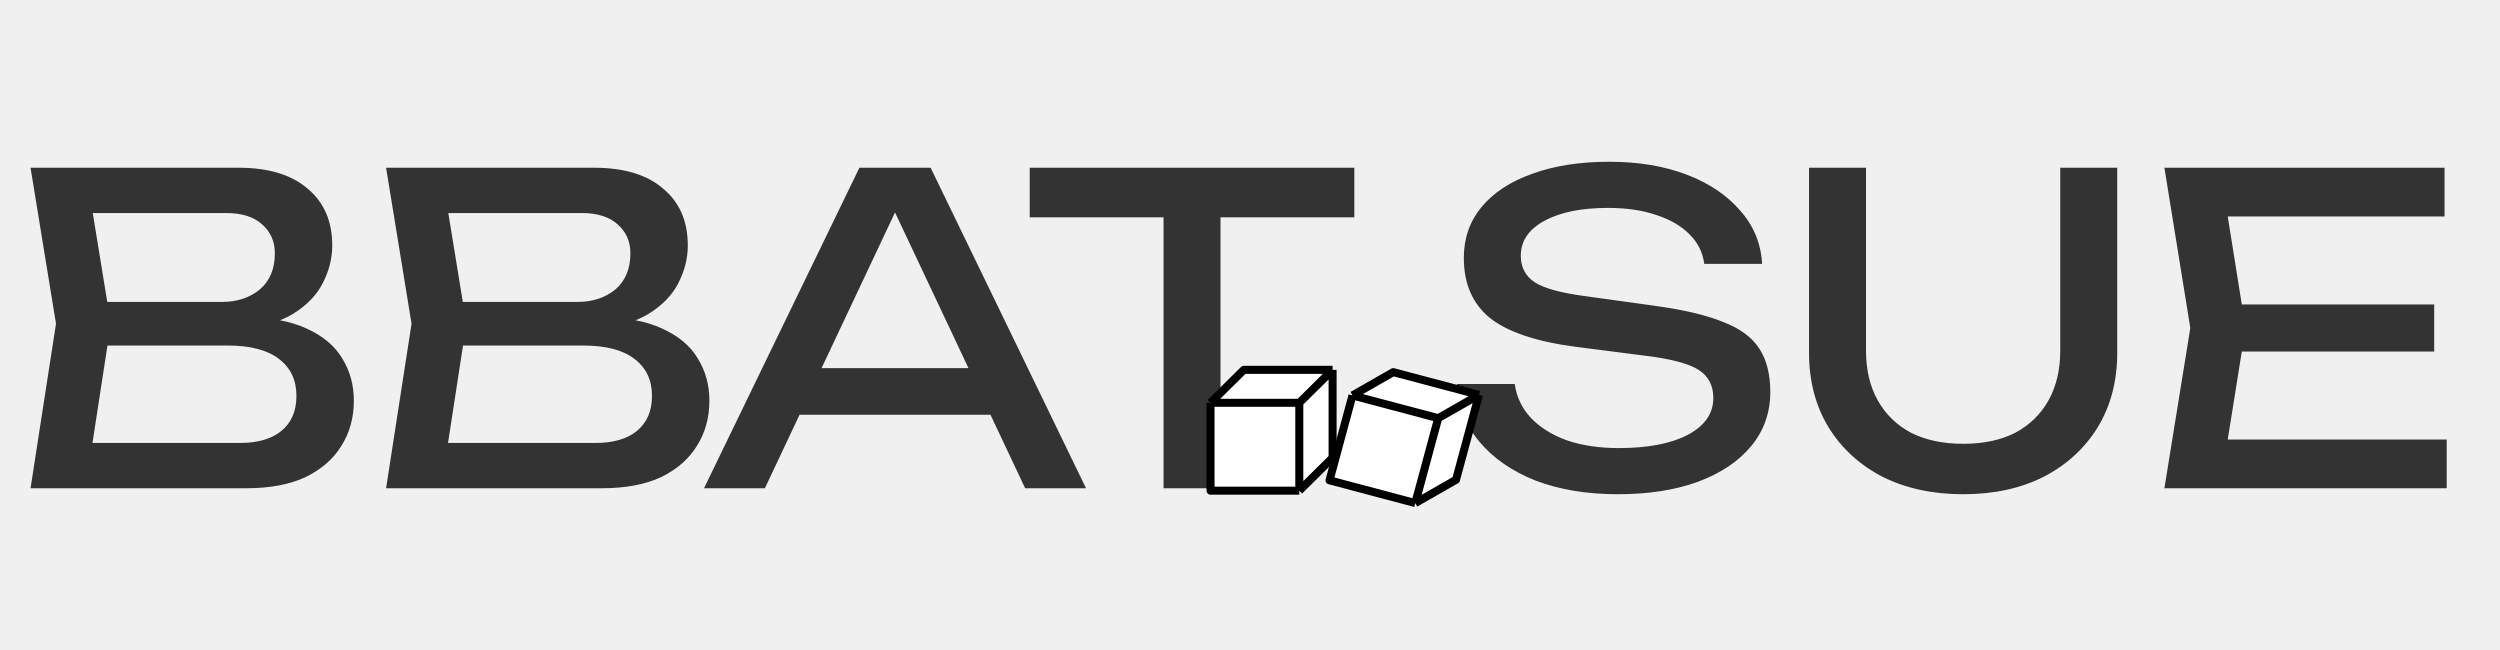
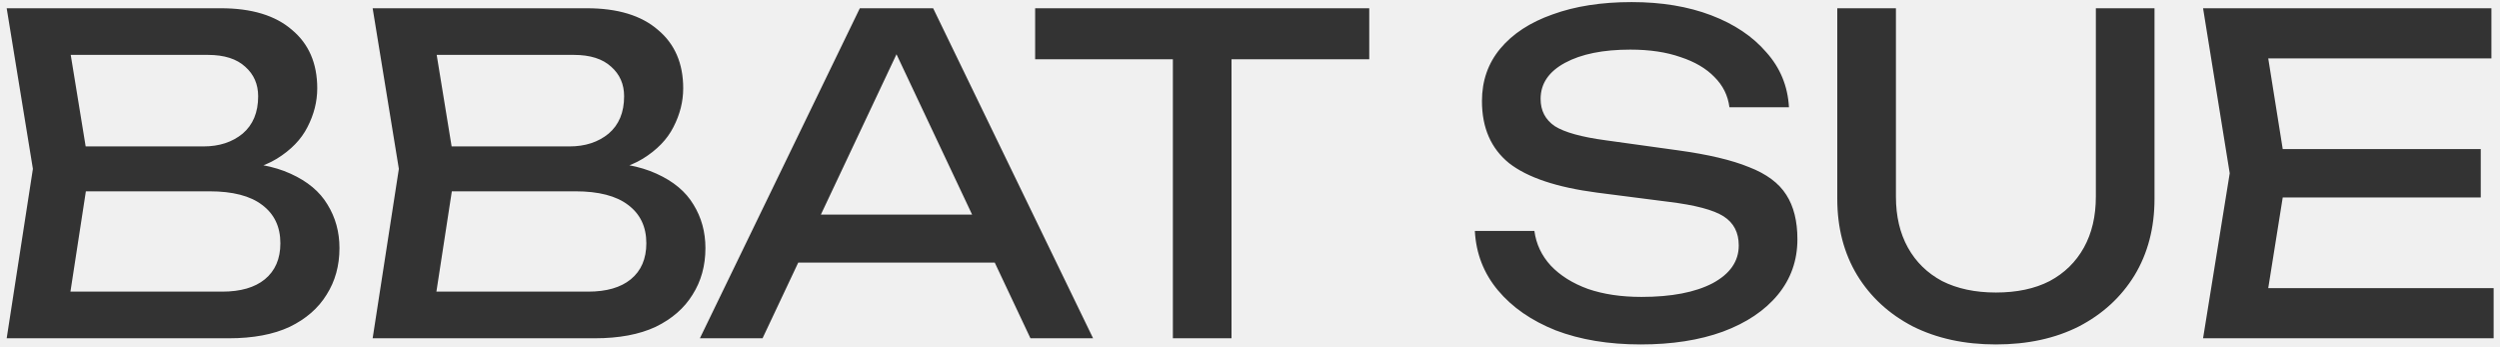
- <svg xmlns="http://www.w3.org/2000/svg" width="312" height="81" viewBox="0 0 312 81" fill="none">
-   <path d="M29.722 41.093L30.423 39.547C33.619 39.582 36.223 40.062 38.234 40.986C40.281 41.911 41.771 43.155 42.705 44.72C43.675 46.284 44.16 48.044 44.16 50C44.16 52.133 43.639 54.018 42.597 55.653C41.592 57.289 40.101 58.587 38.126 59.547C36.151 60.471 33.691 60.933 30.746 60.933H3.811L6.989 40.4L3.811 20.933H29.776C33.511 20.933 36.384 21.804 38.395 23.547C40.443 25.253 41.466 27.618 41.466 30.64C41.466 32.24 41.071 33.804 40.281 35.333C39.527 36.827 38.288 38.106 36.564 39.173C34.876 40.204 32.595 40.844 29.722 41.093ZM10.975 58.96L8.228 55.28H29.938C32.164 55.28 33.888 54.782 35.109 53.786C36.366 52.755 36.995 51.298 36.995 49.413C36.995 47.422 36.259 45.875 34.786 44.773C33.35 43.671 31.213 43.12 28.376 43.12H10.868V37.68H27.675C29.579 37.68 31.159 37.164 32.416 36.133C33.673 35.066 34.301 33.555 34.301 31.6C34.301 30.142 33.781 28.951 32.739 28.026C31.698 27.067 30.189 26.587 28.214 26.587H8.228L10.975 22.907L13.831 40.4L10.975 58.96ZM74.094 41.093L74.795 39.547C77.991 39.582 80.595 40.062 82.606 40.986C84.653 41.911 86.143 43.155 87.077 44.72C88.047 46.284 88.532 48.044 88.532 50C88.532 52.133 88.011 54.018 86.969 55.653C85.964 57.289 84.473 58.587 82.498 59.547C80.523 60.471 78.063 60.933 75.118 60.933H48.183L51.361 40.4L48.183 20.933H74.148C77.883 20.933 80.756 21.804 82.767 23.547C84.815 25.253 85.838 27.618 85.838 30.64C85.838 32.24 85.443 33.804 84.653 35.333C83.899 36.827 82.66 38.106 80.936 39.173C79.248 40.204 76.968 40.844 74.094 41.093ZM55.347 58.96L52.6 55.28H74.31C76.537 55.28 78.26 54.782 79.481 53.786C80.738 52.755 81.367 51.298 81.367 49.413C81.367 47.422 80.631 45.875 79.158 44.773C77.722 43.671 75.585 43.12 72.748 43.12H55.24V37.68H72.047C73.951 37.68 75.531 37.164 76.788 36.133C78.045 35.066 78.673 33.555 78.673 31.6C78.673 30.142 78.153 28.951 77.111 28.026C76.07 27.067 74.561 26.587 72.586 26.587H52.6L55.347 22.907L58.203 40.4L55.347 58.96ZM97.396 51.76V45.947H125.624V51.76H97.396ZM116.143 20.933L135.536 60.933H127.94L110.325 23.6H113.072L95.457 60.933H87.861L107.254 20.933H116.143ZM145.209 24.186H152.32V60.933H145.209V24.186ZM128.509 20.933H169.02V27.12H128.509V20.933ZM181.823 47.92H189.042C189.257 49.52 189.922 50.924 191.035 52.133C192.184 53.342 193.692 54.284 195.56 54.96C197.428 55.6 199.582 55.92 202.024 55.92C205.652 55.92 208.525 55.369 210.644 54.267C212.763 53.129 213.822 51.6 213.822 49.68C213.822 48.115 213.212 46.942 211.991 46.16C210.769 45.378 208.561 44.791 205.364 44.4L196.637 43.28C191.753 42.64 188.198 41.449 185.971 39.706C183.78 37.929 182.685 35.422 182.685 32.187C182.685 29.733 183.421 27.618 184.894 25.84C186.402 24.026 188.521 22.64 191.25 21.68C193.98 20.684 197.176 20.186 200.839 20.186C204.467 20.186 207.681 20.72 210.482 21.787C213.283 22.853 215.51 24.346 217.162 26.267C218.85 28.151 219.766 30.373 219.909 32.933H212.691C212.511 31.511 211.901 30.284 210.859 29.253C209.854 28.222 208.489 27.422 206.765 26.853C205.041 26.249 203.012 25.947 200.678 25.947C197.374 25.947 194.734 26.48 192.759 27.547C190.783 28.613 189.796 30.071 189.796 31.92C189.796 33.342 190.37 34.444 191.52 35.227C192.705 35.973 194.752 36.542 197.661 36.933L206.496 38.16C210.123 38.658 212.978 39.333 215.061 40.187C217.18 41.004 218.688 42.124 219.586 43.547C220.484 44.933 220.933 46.729 220.933 48.933C220.933 51.493 220.143 53.733 218.563 55.653C216.982 57.573 214.756 59.066 211.883 60.133C209.046 61.164 205.724 61.68 201.917 61.68C198.038 61.68 194.608 61.111 191.627 59.973C188.683 58.8 186.348 57.182 184.624 55.12C182.9 53.058 181.967 50.658 181.823 47.92ZM232.878 43.76C232.878 46.142 233.363 48.204 234.332 49.947C235.302 51.689 236.685 53.04 238.48 54C240.312 54.924 242.485 55.386 244.999 55.386C247.548 55.386 249.721 54.924 251.517 54C253.313 53.04 254.695 51.689 255.665 49.947C256.635 48.204 257.119 46.142 257.119 43.76V20.933H264.23V44.026C264.23 47.547 263.422 50.64 261.806 53.306C260.19 55.938 257.945 58 255.072 59.493C252.199 60.951 248.841 61.68 244.999 61.68C241.192 61.68 237.834 60.951 234.925 59.493C232.052 58 229.807 55.938 228.191 53.306C226.575 50.64 225.767 47.547 225.767 44.026V20.933H232.878V43.76ZM303.787 38V43.867H275.559V38H303.787ZM280.246 40.933L277.39 58.8L273.997 54.853H305.349V60.933H270.118L273.35 40.933L270.118 20.933H305.08V27.013H273.997L277.39 23.067L280.246 40.933Z" fill="#333333" />
-   <path d="M151.074 61.238V50.269L155.229 46.156H166.307V57.124L162.153 61.238H151.074Z" fill="white" />
-   <path d="M151.074 50.269V61.238H162.153M151.074 50.269H162.153M151.074 50.269L155.229 46.156H166.307M162.153 61.238V50.269M162.153 61.238L166.307 57.124V46.156M162.153 50.269L166.307 46.156" stroke="black" stroke-linejoin="round" />
-   <path d="M165.922 59.945L168.789 49.351L173.877 46.442L184.579 49.281L181.711 59.876L176.623 62.784L165.922 59.945Z" fill="white" />
-   <path d="M168.789 49.351L165.922 59.945L176.623 62.784M168.789 49.351L179.49 52.19M168.789 49.351L173.877 46.442L184.579 49.281M176.623 62.784L179.49 52.19M176.623 62.784L181.711 59.876L184.579 49.281M179.49 52.19L184.579 49.281" stroke="black" stroke-linejoin="round" />
+ <svg xmlns="http://www.w3.org/2000/svg" width="303" height="42" viewBox="0 0 303 42" fill="none">
+   <path d="M26.722 21.16L27.423 19.613C30.619 19.648 33.223 20.128 35.234 21.053C37.281 21.977 38.771 23.222 39.705 24.786C40.675 26.351 41.16 28.111 41.16 30.066C41.16 32.2 40.639 34.084 39.597 35.72C38.592 37.355 37.101 38.653 35.126 39.613C33.151 40.537 30.691 41 27.746 41H0.811L3.989 20.466L0.811 1H26.776C30.511 1 33.384 1.871 35.395 3.613C37.443 5.32 38.466 7.684 38.466 10.706C38.466 12.306 38.071 13.871 37.281 15.4C36.527 16.893 35.288 18.173 33.564 19.24C31.876 20.271 29.595 20.911 26.722 21.16ZM7.975 39.026L5.228 35.346H26.938C29.165 35.346 30.888 34.849 32.109 33.853C33.366 32.822 33.995 31.364 33.995 29.48C33.995 27.488 33.259 25.942 31.786 24.84C30.35 23.737 28.213 23.186 25.376 23.186H7.868V17.746H24.675C26.579 17.746 28.159 17.231 29.416 16.2C30.673 15.133 31.301 13.622 31.301 11.666C31.301 10.209 30.781 9.017 29.739 8.093C28.698 7.133 27.189 6.653 25.214 6.653H5.228L7.975 2.973L10.831 20.466L7.975 39.026ZM71.094 21.16L71.795 19.613C74.991 19.648 77.595 20.128 79.606 21.053C81.653 21.977 83.143 23.222 84.077 24.786C85.047 26.351 85.532 28.111 85.532 30.066C85.532 32.2 85.011 34.084 83.969 35.72C82.964 37.355 81.473 38.653 79.498 39.613C77.523 40.537 75.063 41 72.118 41H45.183L48.361 20.466L45.183 1H71.148C74.883 1 77.756 1.871 79.767 3.613C81.815 5.32 82.838 7.684 82.838 10.706C82.838 12.306 82.443 13.871 81.653 15.4C80.899 16.893 79.66 18.173 77.936 19.24C76.248 20.271 73.968 20.911 71.094 21.16ZM52.347 39.026L49.6 35.346H71.31C73.537 35.346 75.26 34.849 76.481 33.853C77.738 32.822 78.367 31.364 78.367 29.48C78.367 27.488 77.631 25.942 76.158 24.84C74.722 23.737 72.585 23.186 69.748 23.186H52.24V17.746H69.047C70.951 17.746 72.531 17.231 73.788 16.2C75.045 15.133 75.673 13.622 75.673 11.666C75.673 10.209 75.153 9.017 74.111 8.093C73.07 7.133 71.561 6.653 69.586 6.653H49.6L52.347 2.973L55.203 20.466L52.347 39.026ZM94.396 31.826V26.013H122.624V31.826H94.396ZM113.143 1L132.536 41H124.94L107.325 3.666H110.072L92.457 41H84.861L104.254 1H113.143ZM142.209 4.253H149.32V41H142.209V4.253ZM125.509 1H166.02V7.186H125.509V1ZM178.823 27.986H186.042C186.257 29.586 186.922 30.991 188.035 32.2C189.184 33.408 190.692 34.351 192.56 35.026C194.428 35.666 196.582 35.986 199.024 35.986C202.652 35.986 205.525 35.435 207.644 34.333C209.763 33.195 210.822 31.666 210.822 29.746C210.822 28.182 210.212 27.009 208.991 26.226C207.769 25.444 205.561 24.857 202.364 24.466L193.637 23.346C188.753 22.706 185.198 21.515 182.971 19.773C180.78 17.995 179.685 15.489 179.685 12.253C179.685 9.8 180.421 7.684 181.894 5.906C183.402 4.093 185.521 2.706 188.25 1.746C190.98 0.751 194.176 0.253 197.839 0.253C201.467 0.253 204.681 0.786 207.482 1.853C210.283 2.92 212.51 4.413 214.162 6.333C215.85 8.217 216.766 10.44 216.909 13H209.691C209.511 11.577 208.901 10.351 207.859 9.32C206.854 8.288 205.489 7.488 203.765 6.92C202.041 6.315 200.012 6.013 197.678 6.013C194.374 6.013 191.734 6.546 189.759 7.613C187.783 8.68 186.796 10.137 186.796 11.986C186.796 13.409 187.37 14.511 188.52 15.293C189.705 16.04 191.752 16.608 194.661 17L203.496 18.226C207.123 18.724 209.978 19.4 212.061 20.253C214.18 21.071 215.688 22.191 216.586 23.613C217.484 25 217.933 26.795 217.933 29C217.933 31.56 217.143 33.8 215.563 35.72C213.982 37.64 211.756 39.133 208.883 40.2C206.046 41.231 202.724 41.746 198.917 41.746C195.038 41.746 191.608 41.177 188.627 40.04C185.683 38.866 183.348 37.248 181.624 35.186C179.9 33.124 178.967 30.724 178.823 27.986ZM229.878 23.826C229.878 26.209 230.363 28.271 231.332 30.013C232.302 31.755 233.685 33.106 235.48 34.066C237.312 34.991 239.485 35.453 241.999 35.453C244.548 35.453 246.721 34.991 248.517 34.066C250.313 33.106 251.695 31.755 252.665 30.013C253.635 28.271 254.119 26.209 254.119 23.826V1H261.23V24.093C261.23 27.613 260.422 30.706 258.806 33.373C257.19 36.004 254.945 38.066 252.072 39.56C249.199 41.017 245.841 41.746 241.999 41.746C238.192 41.746 234.834 41.017 231.925 39.56C229.052 38.066 226.807 36.004 225.191 33.373C223.575 30.706 222.767 27.613 222.767 24.093V1H229.878V23.826ZM300.787 18.066V23.933H272.559V18.066H300.787ZM277.246 21L274.39 38.866L270.997 34.92H302.349V41H267.118L270.35 21L267.118 1H302.08V7.08H270.997L274.39 3.133L277.246 21Z" fill="#333333" />
</svg>
